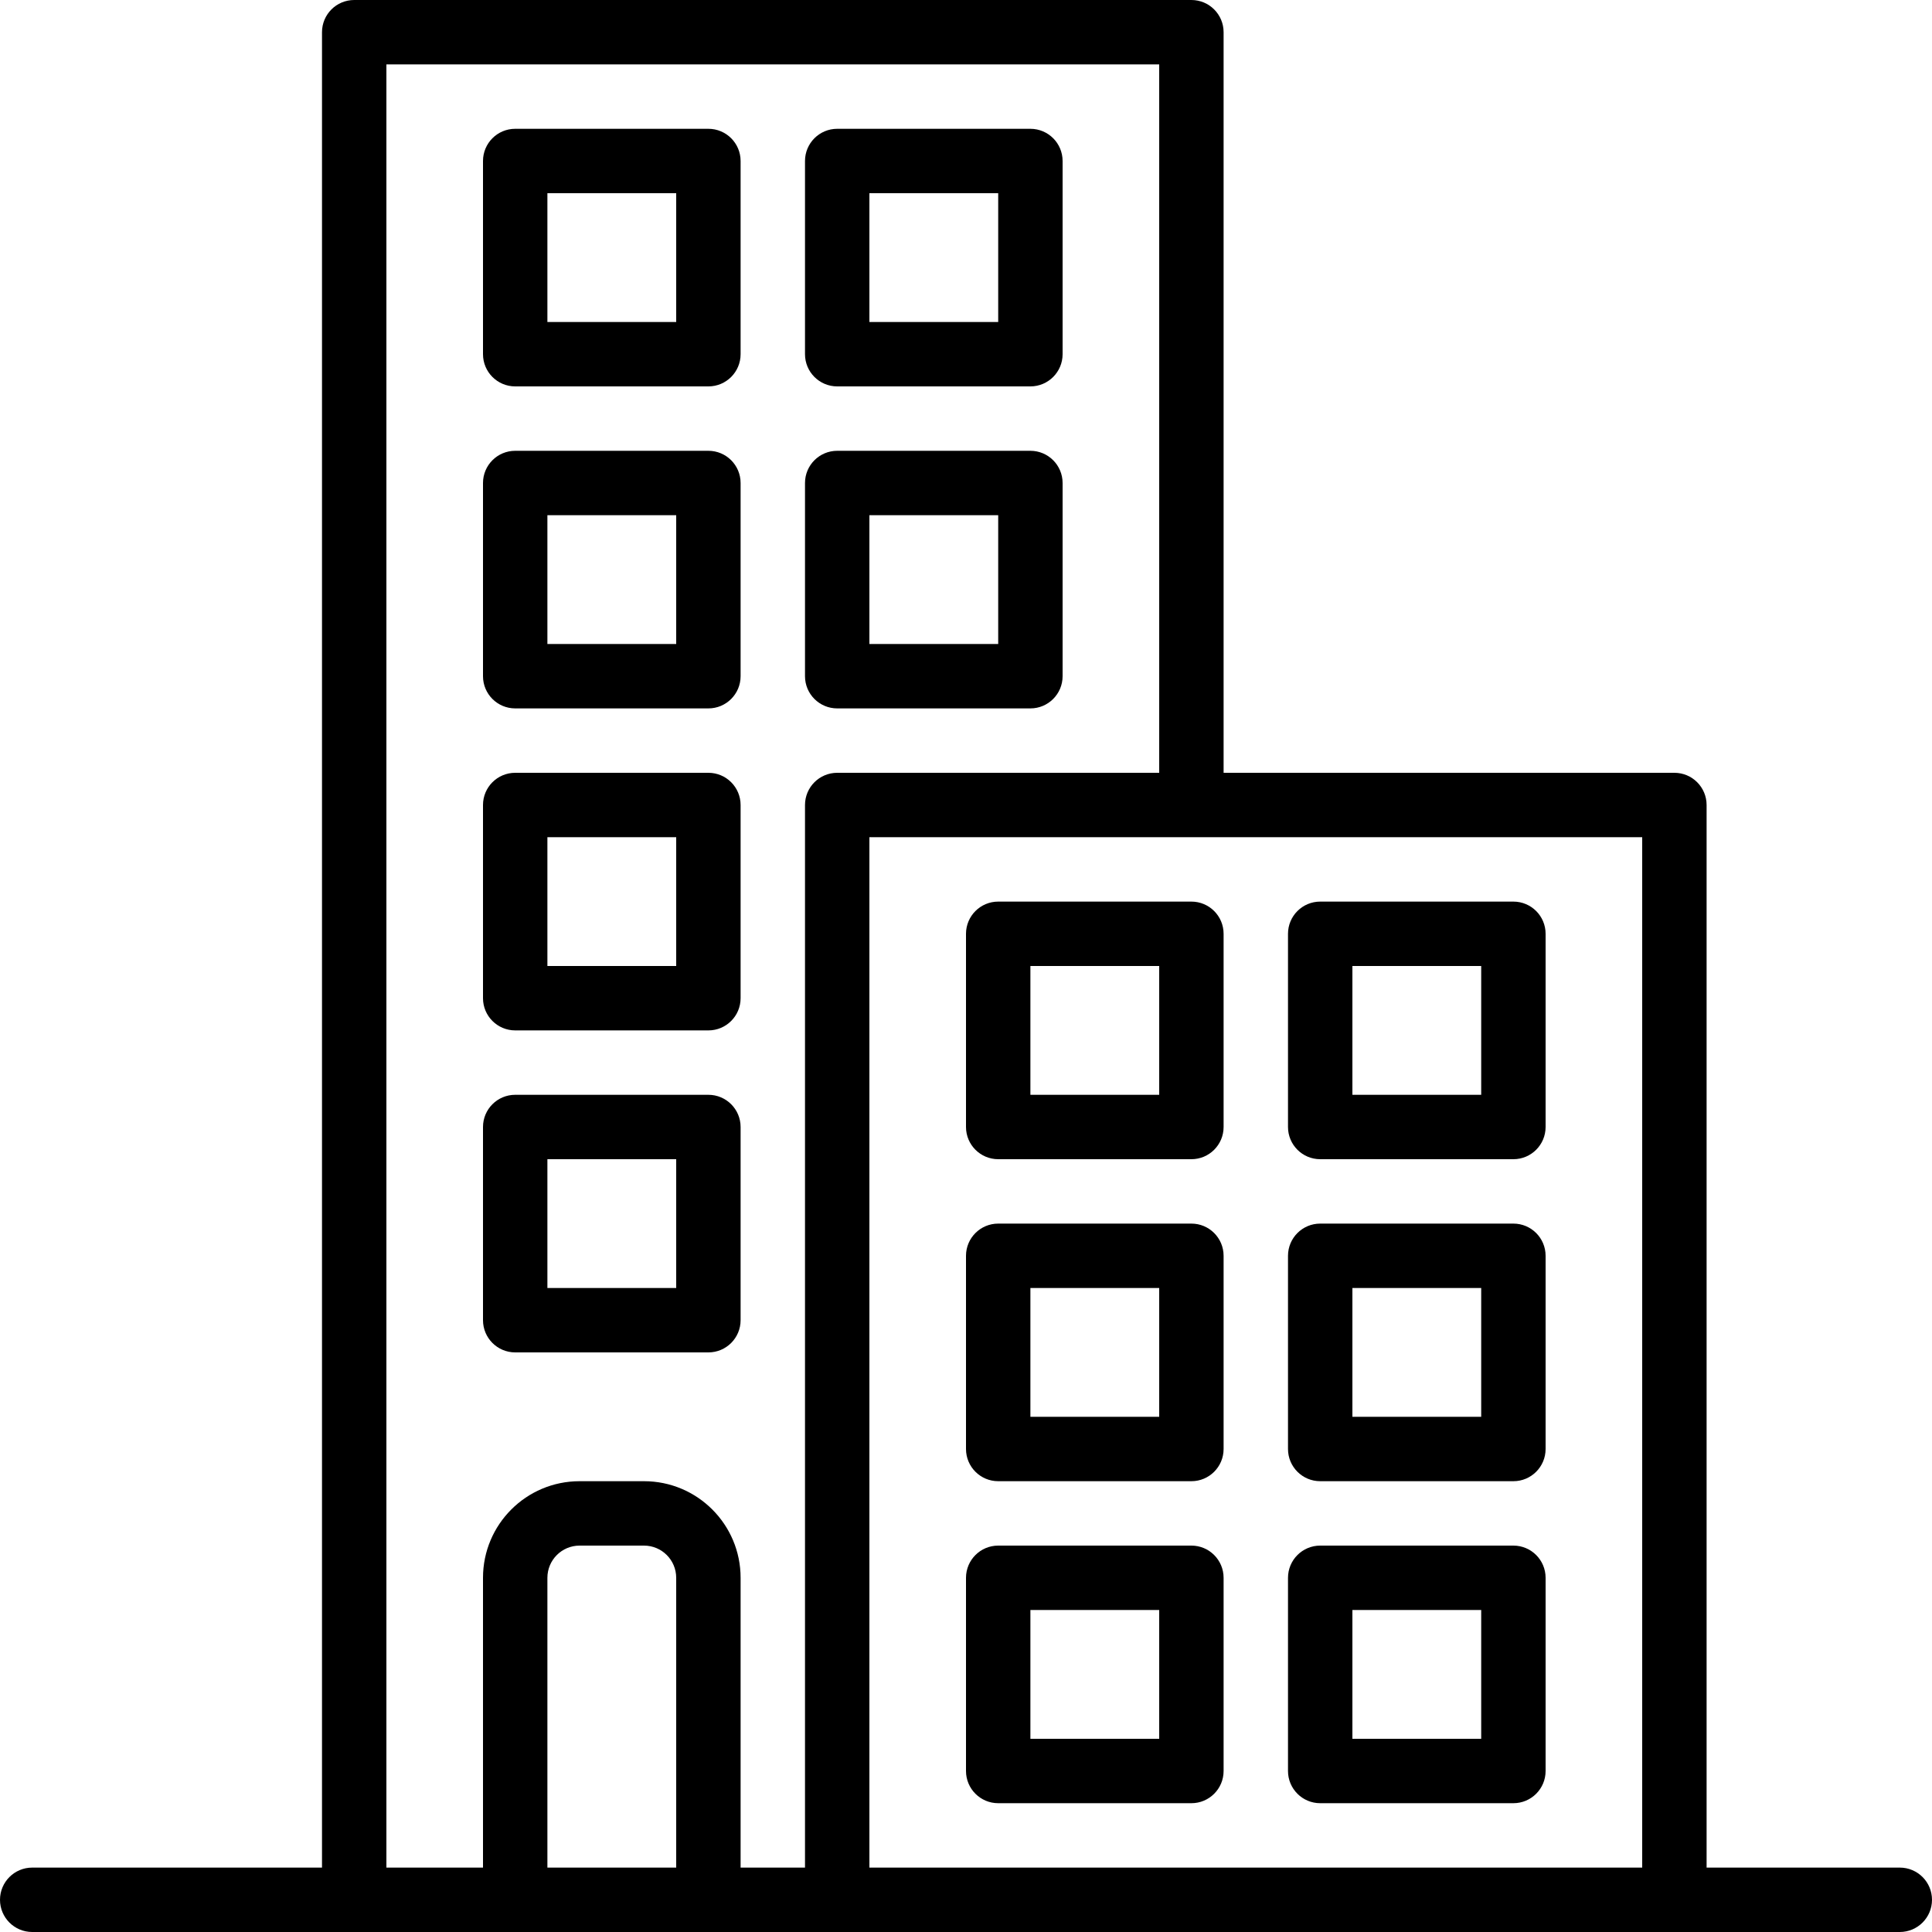
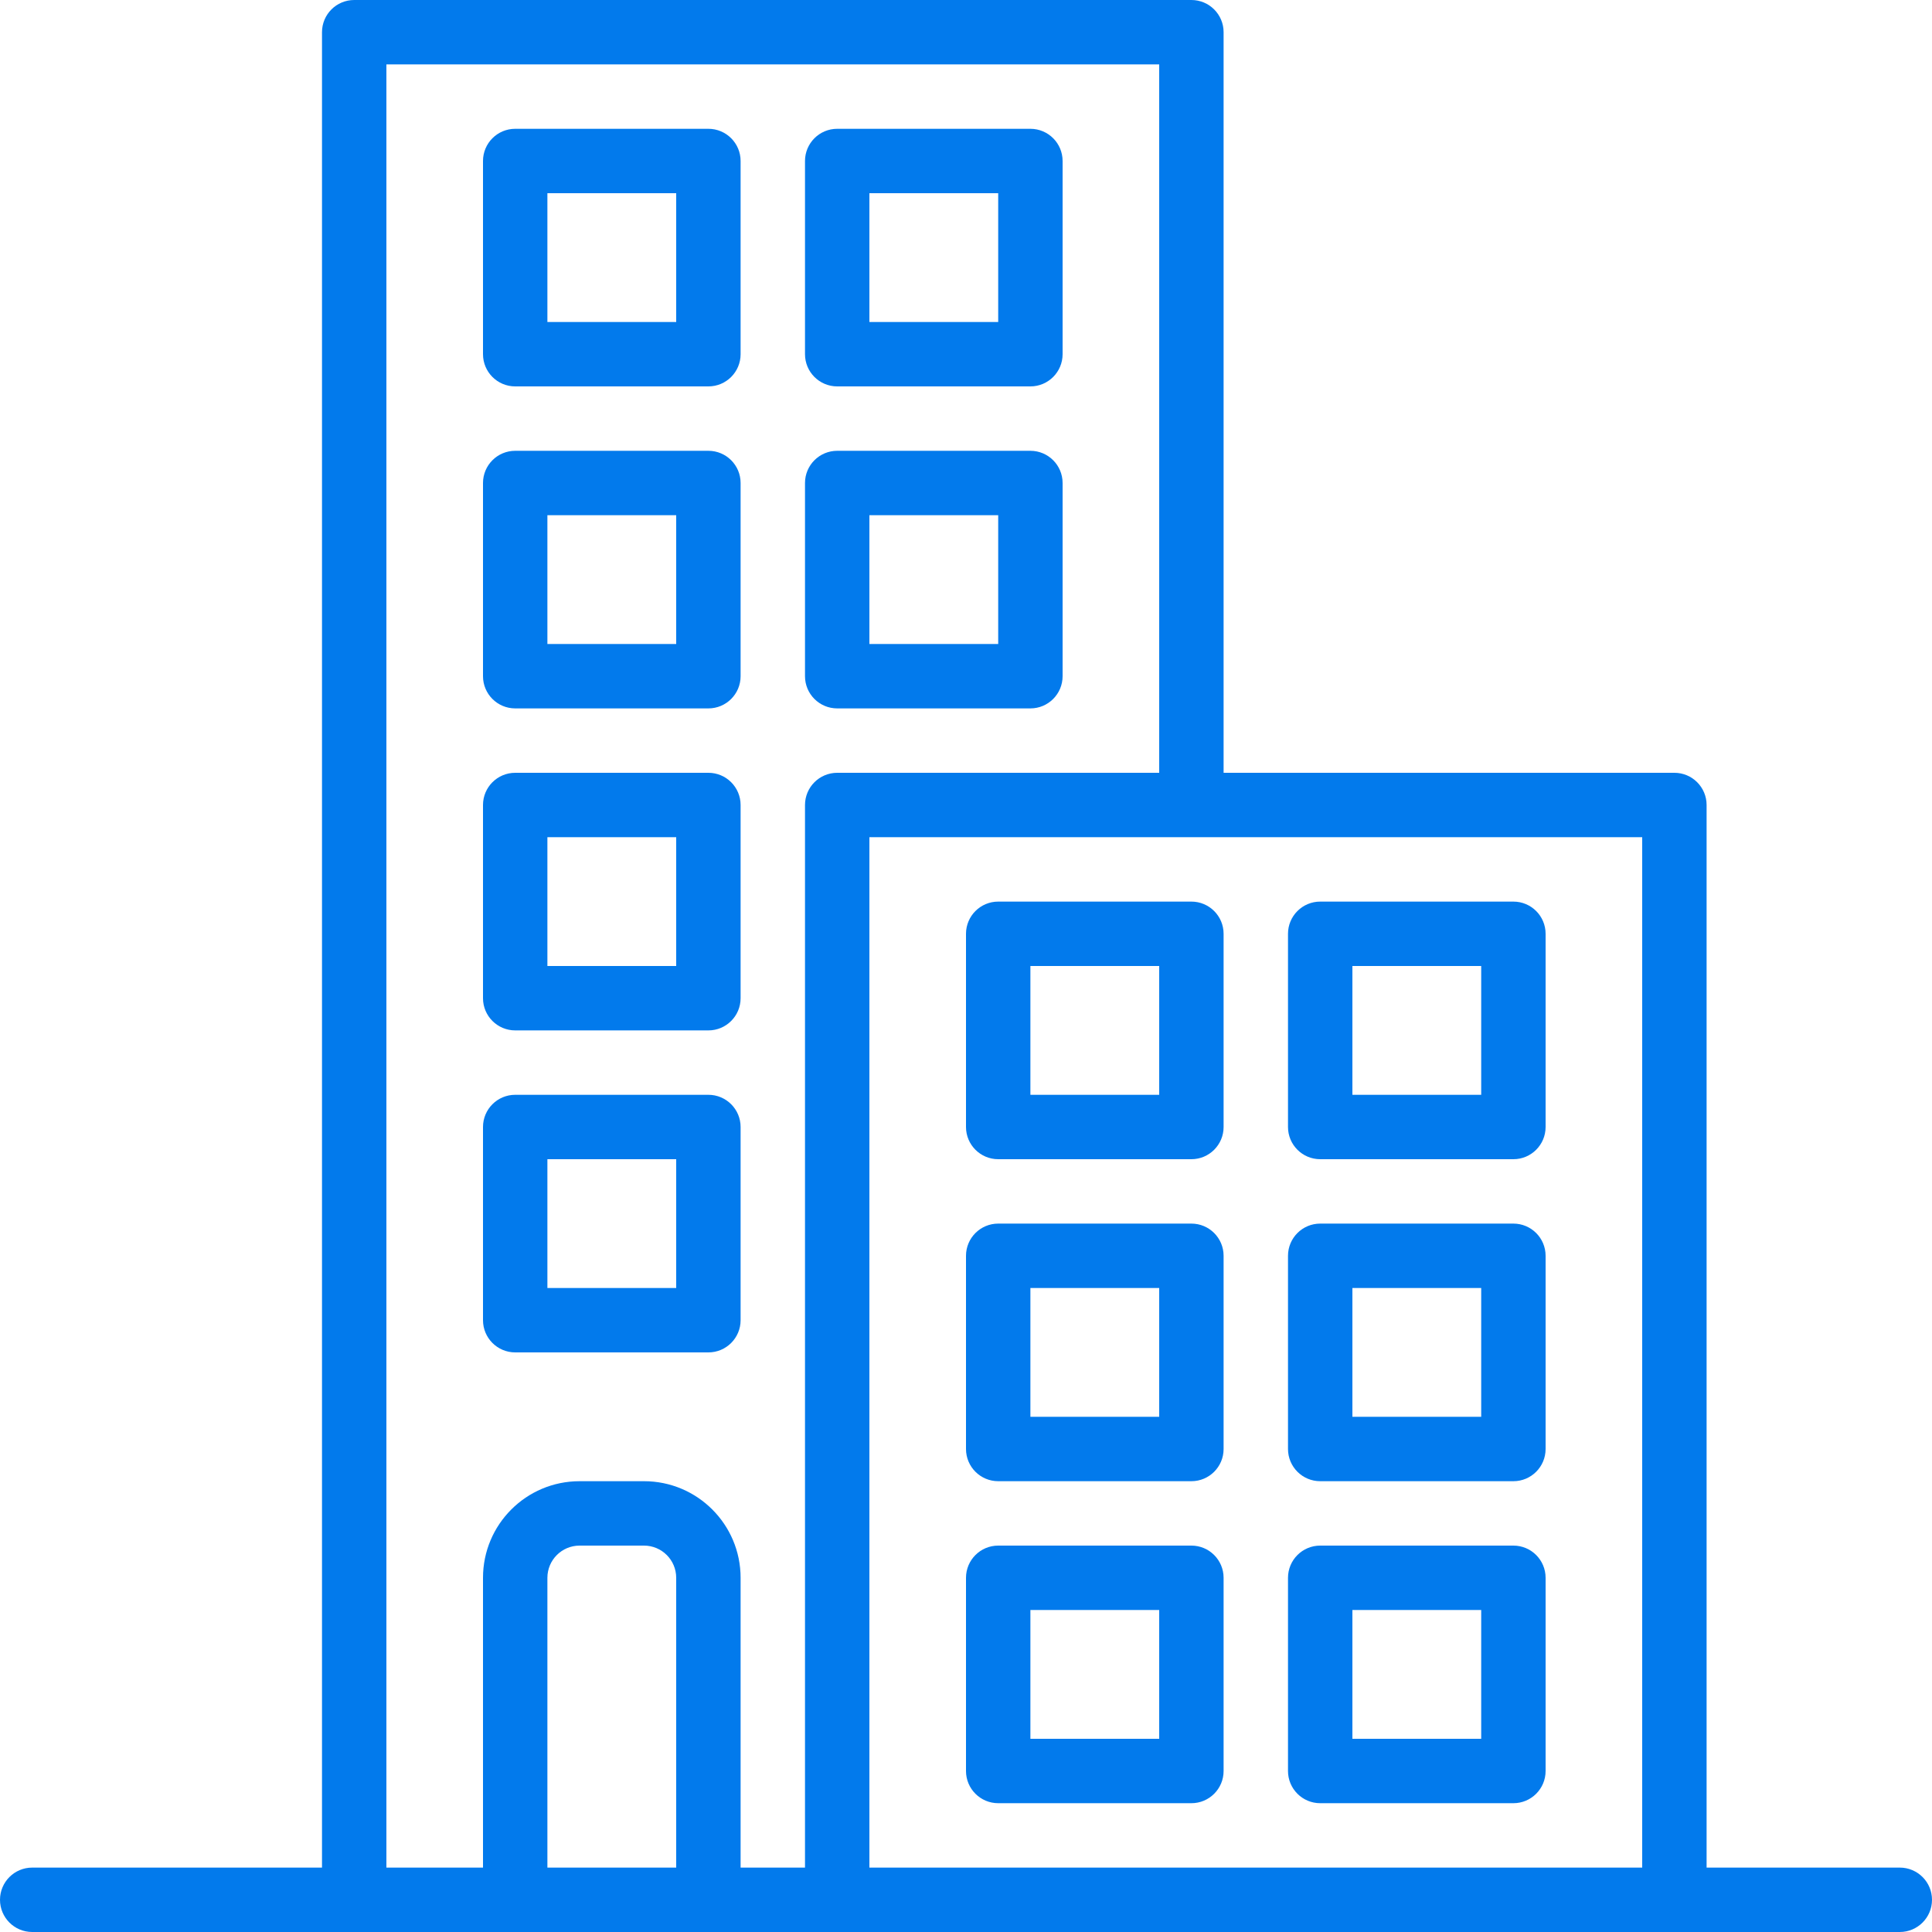
- <svg xmlns="http://www.w3.org/2000/svg" version="1.1" id="Capa_1" x="0px" y="0px" viewBox="0 0 480 480" style="enable-background:new 0 0 480 480;" xml:space="preserve">
+ <svg xmlns="http://www.w3.org/2000/svg" fill="#027AEC" version="1.1" id="Capa_1" x="0px" y="0px" viewBox="0 0 480 480" style="enable-background:new 0 0 480 480;" xml:space="preserve">
  <g>
    <g>
      <g>
        <path d="M472,464h-48V200c0-4.418-3.582-8-8-8H304V8c0-4.418-3.582-8-8-8H88c-4.418,0-8,3.582-8,8v456H8c-4.418,0-8,3.582-8,8     s3.582,8,8,8h464c4.418,0,8-3.582,8-8S476.418,464,472,464z M168,464h-32v-72c0-4.418,3.582-8,8-8h16c4.418,0,8,3.582,8,8V464z      M200,200v264h-16v-72c0-13.255-10.745-24-24-24h-16c-13.255,0-24,10.745-24,24v72H96V16h192v176h-80     C203.582,192,200,195.582,200,200z M408,464H216V208h192V464z" />
        <path d="M256,112h-48c-4.418,0-8,3.582-8,8v48c0,4.418,3.582,8,8,8h48c4.418,0,8-3.582,8-8v-48C264,115.582,260.418,112,256,112z      M248,160h-32v-32h32V160z" />
        <path d="M256,32h-48c-4.418,0-8,3.582-8,8v48c0,4.418,3.582,8,8,8h48c4.418,0,8-3.582,8-8V40C264,35.582,260.418,32,256,32z      M248,80h-32V48h32V80z" />
        <path d="M176,112h-48c-4.418,0-8,3.582-8,8v48c0,4.418,3.582,8,8,8h48c4.418,0,8-3.582,8-8v-48C184,115.582,180.418,112,176,112z      M168,160h-32v-32h32V160z" />
        <path d="M176,32h-48c-4.418,0-8,3.582-8,8v48c0,4.418,3.582,8,8,8h48c4.418,0,8-3.582,8-8V40C184,35.582,180.418,32,176,32z      M168,80h-32V48h32V80z" />
        <path d="M176,192h-48c-4.418,0-8,3.582-8,8v48c0,4.418,3.582,8,8,8h48c4.418,0,8-3.582,8-8v-48C184,195.582,180.418,192,176,192z      M168,240h-32v-32h32V240z" />
        <path d="M176,272h-48c-4.418,0-8,3.582-8,8v48c0,4.418,3.582,8,8,8h48c4.418,0,8-3.582,8-8v-48C184,275.582,180.418,272,176,272z      M168,320h-32v-32h32V320z" />
        <path d="M328,368h48c4.418,0,8-3.582,8-8v-48c0-4.418-3.582-8-8-8h-48c-4.418,0-8,3.582-8,8v48C320,364.418,323.582,368,328,368z      M336,320h32v32h-32V320z" />
        <path d="M328,288h48c4.418,0,8-3.582,8-8v-48c0-4.418-3.582-8-8-8h-48c-4.418,0-8,3.582-8,8v48C320,284.418,323.582,288,328,288z      M336,240h32v32h-32V240z" />
        <path d="M328,448h48c4.418,0,8-3.582,8-8v-48c0-4.418-3.582-8-8-8h-48c-4.418,0-8,3.582-8,8v48C320,444.418,323.582,448,328,448z      M336,400h32v32h-32V400z" />
        <path d="M248,368h48c4.418,0,8-3.582,8-8v-48c0-4.418-3.582-8-8-8h-48c-4.418,0-8,3.582-8,8v48C240,364.418,243.582,368,248,368z      M256,320h32v32h-32V320z" />
        <path d="M248,288h48c4.418,0,8-3.582,8-8v-48c0-4.418-3.582-8-8-8h-48c-4.418,0-8,3.582-8,8v48C240,284.418,243.582,288,248,288z      M256,240h32v32h-32V240z" />
        <path d="M248,448h48c4.418,0,8-3.582,8-8v-48c0-4.418-3.582-8-8-8h-48c-4.418,0-8,3.582-8,8v48C240,444.418,243.582,448,248,448z      M256,400h32v32h-32V400z" />
      </g>
    </g>
  </g>
  <g>
</g>
  <g>
</g>
  <g>
</g>
  <g>
</g>
  <g>
</g>
  <g>
</g>
  <g>
</g>
  <g>
</g>
  <g>
</g>
  <g>
</g>
  <g>
</g>
  <g>
</g>
  <g>
</g>
  <g>
</g>
  <g>
</g>
</svg>
